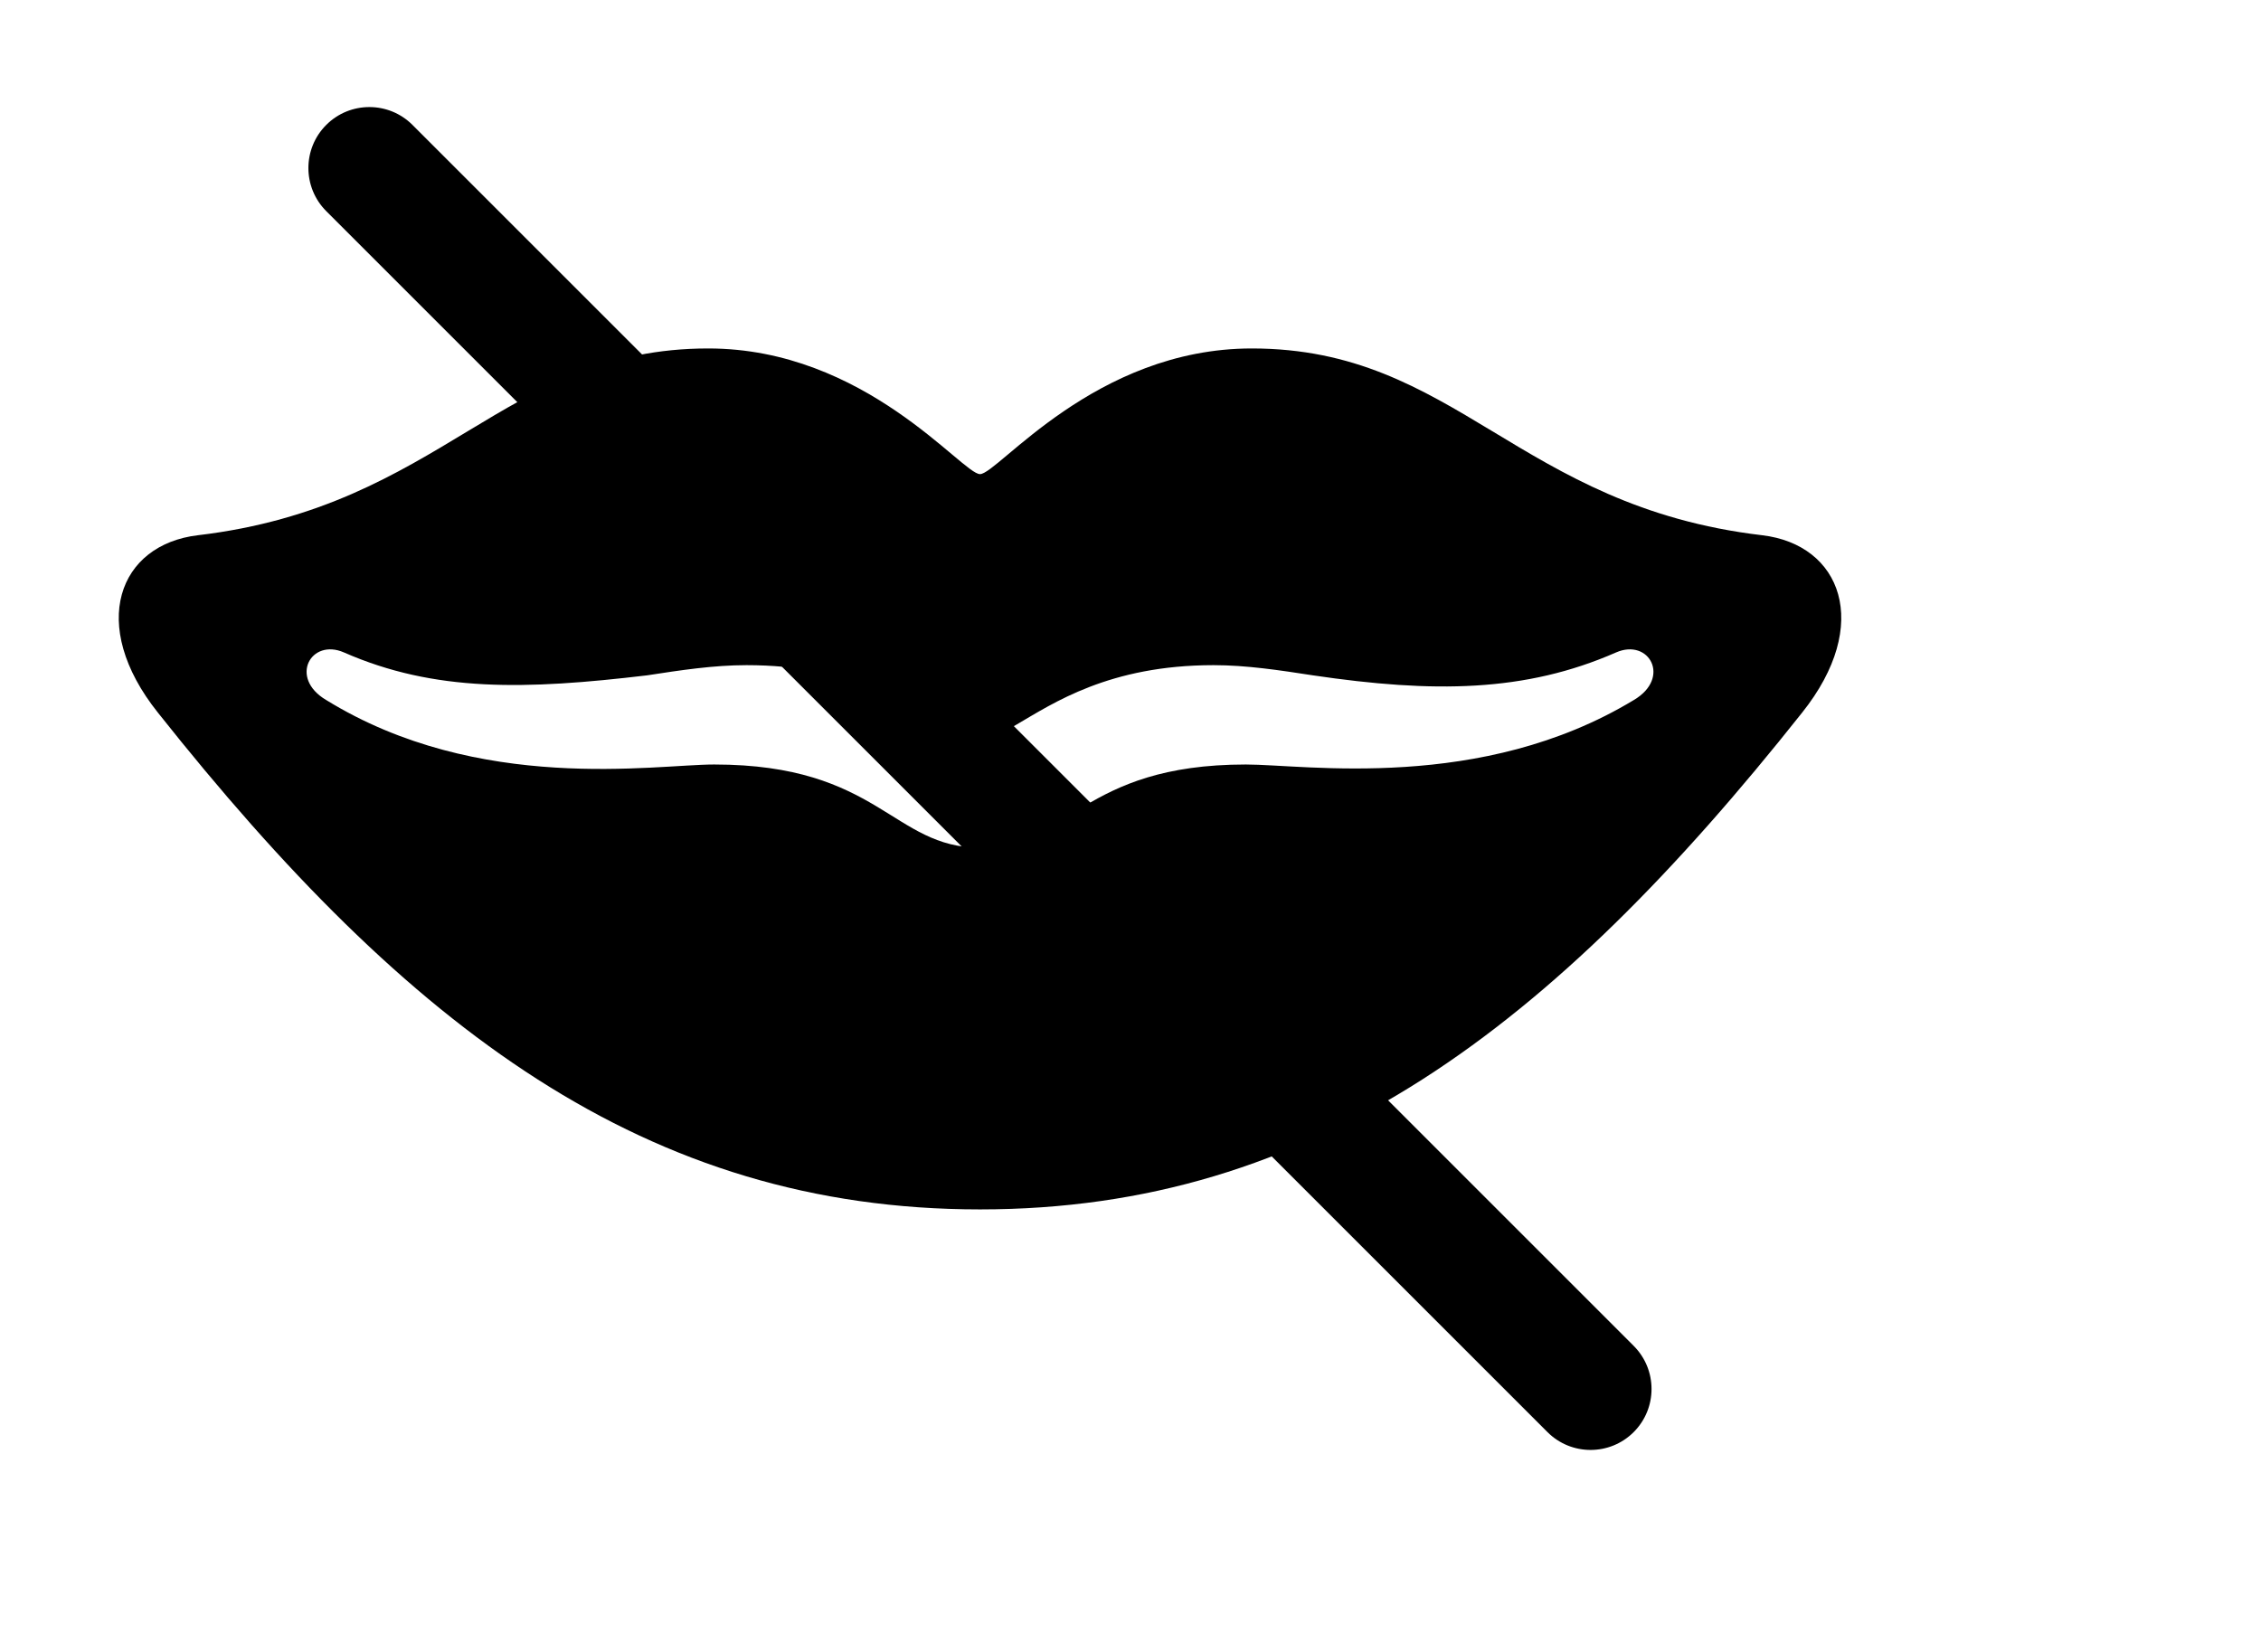
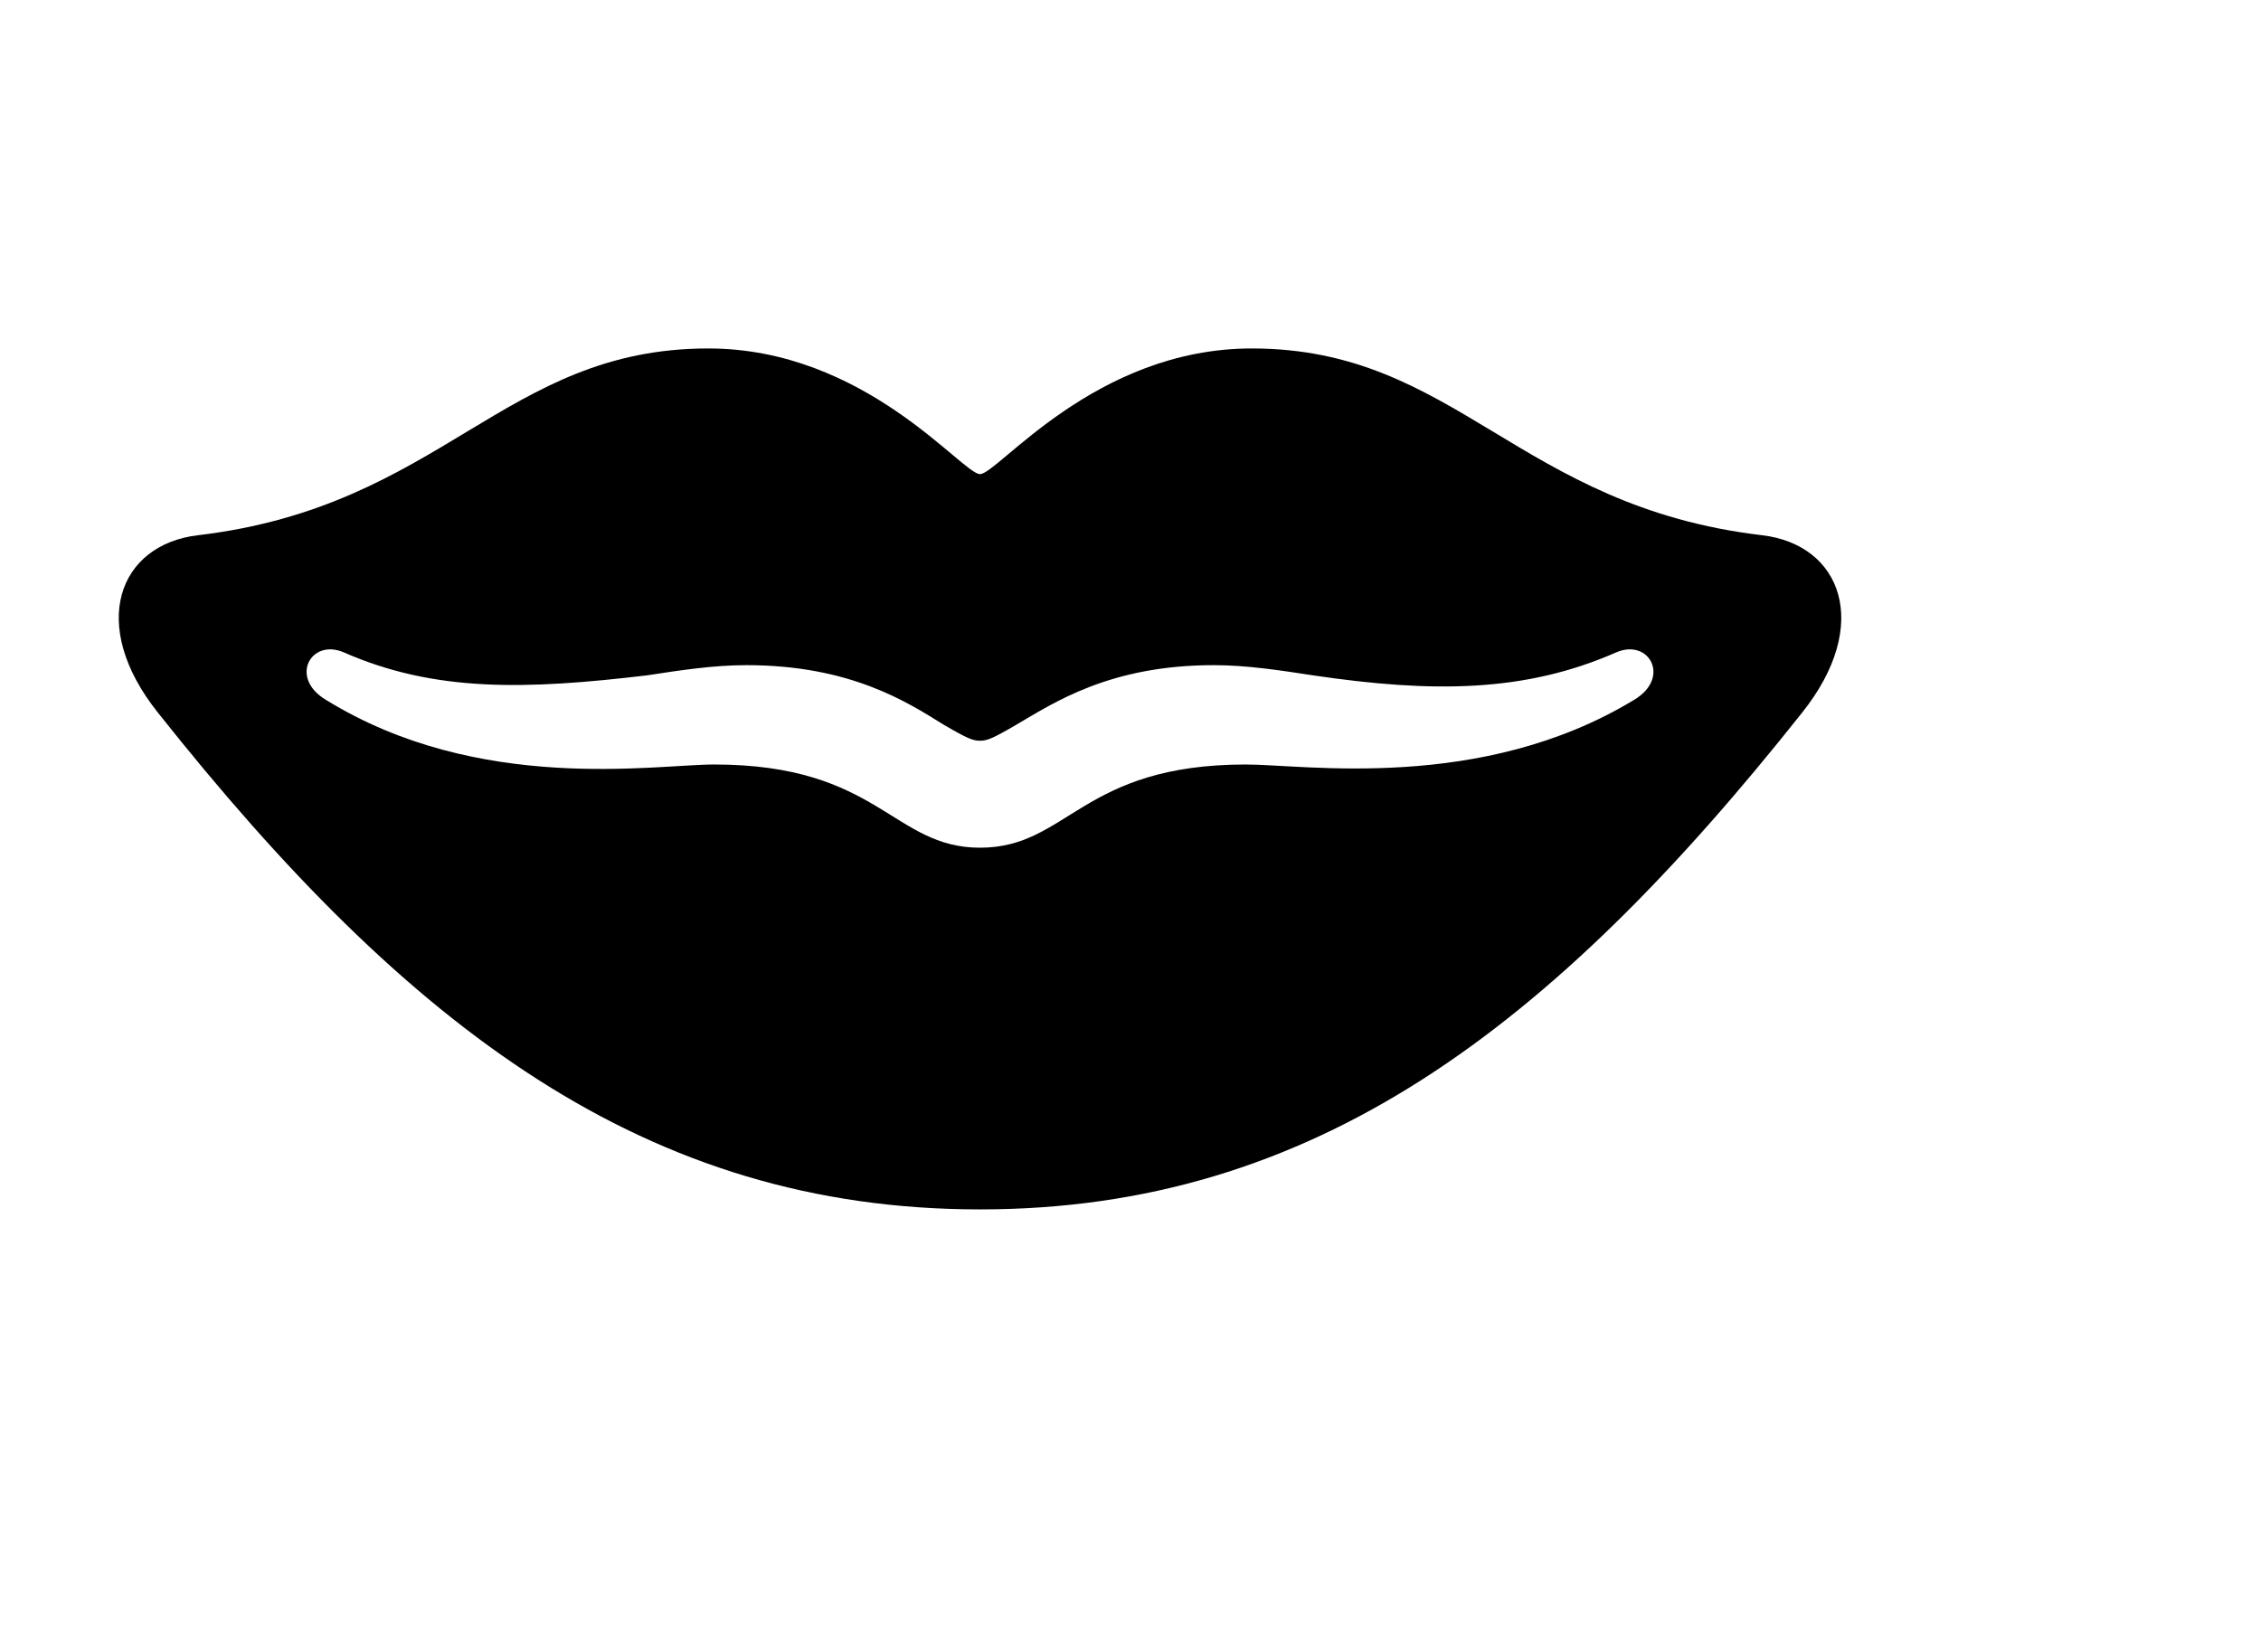
<svg xmlns="http://www.w3.org/2000/svg" viewBox="0 -80 130 95">
  <path fill="currentColor" d="M9.082-39.014C23.486-20.85 37.158-10.449 56.348-10.449C75.537-10.449 89.209-20.85 103.613-39.014C107.666-44.092 105.859-48.682 101.318-49.219C87.256-50.879 83.74-59.961 71.973-59.961C62.94-59.961 57.373-52.734 56.348-52.734C55.322-52.734 49.756-59.961 40.723-59.961C28.955-59.961 25.439-50.879 11.377-49.219C6.836-48.682 5.029-44.092 9.082-39.014ZM18.75-39.746C16.602-41.016 17.871-43.31 19.775-42.48C25-40.185 30.225-40.332 37.207-41.162C39.111-41.455 41.016-41.748 42.92-41.748C48.926-41.748 52.197-39.6 54.248-38.33C55.664-37.5 55.957-37.402 56.348-37.402C56.738-37.402 57.031-37.5 58.447-38.33C60.547-39.551 63.77-41.748 69.775-41.748C71.68-41.748 73.584-41.455 75.488-41.162C82.422-40.137 87.695-40.185 92.92-42.48C94.824-43.31 96.094-41.016 93.945-39.746C85.156-34.424 75.049-36.035 71.631-36.035C62.158-36.035 61.426-31.25 56.348-31.25C51.318-31.25 50.537-36.035 41.065-36.035C37.647-36.035 27.539-34.326 18.75-39.746Z" />
-   <path fill="currentColor" d="M93.932-2.601C95.3-1.232 95.3 0.989 93.932 2.357C92.564 3.726 90.342 3.726 88.974 2.357L18.758-67.858C17.39-69.227 17.39-71.448 18.758-72.816C20.126-74.185 22.348-74.185 23.716-72.816Z" />
</svg>
